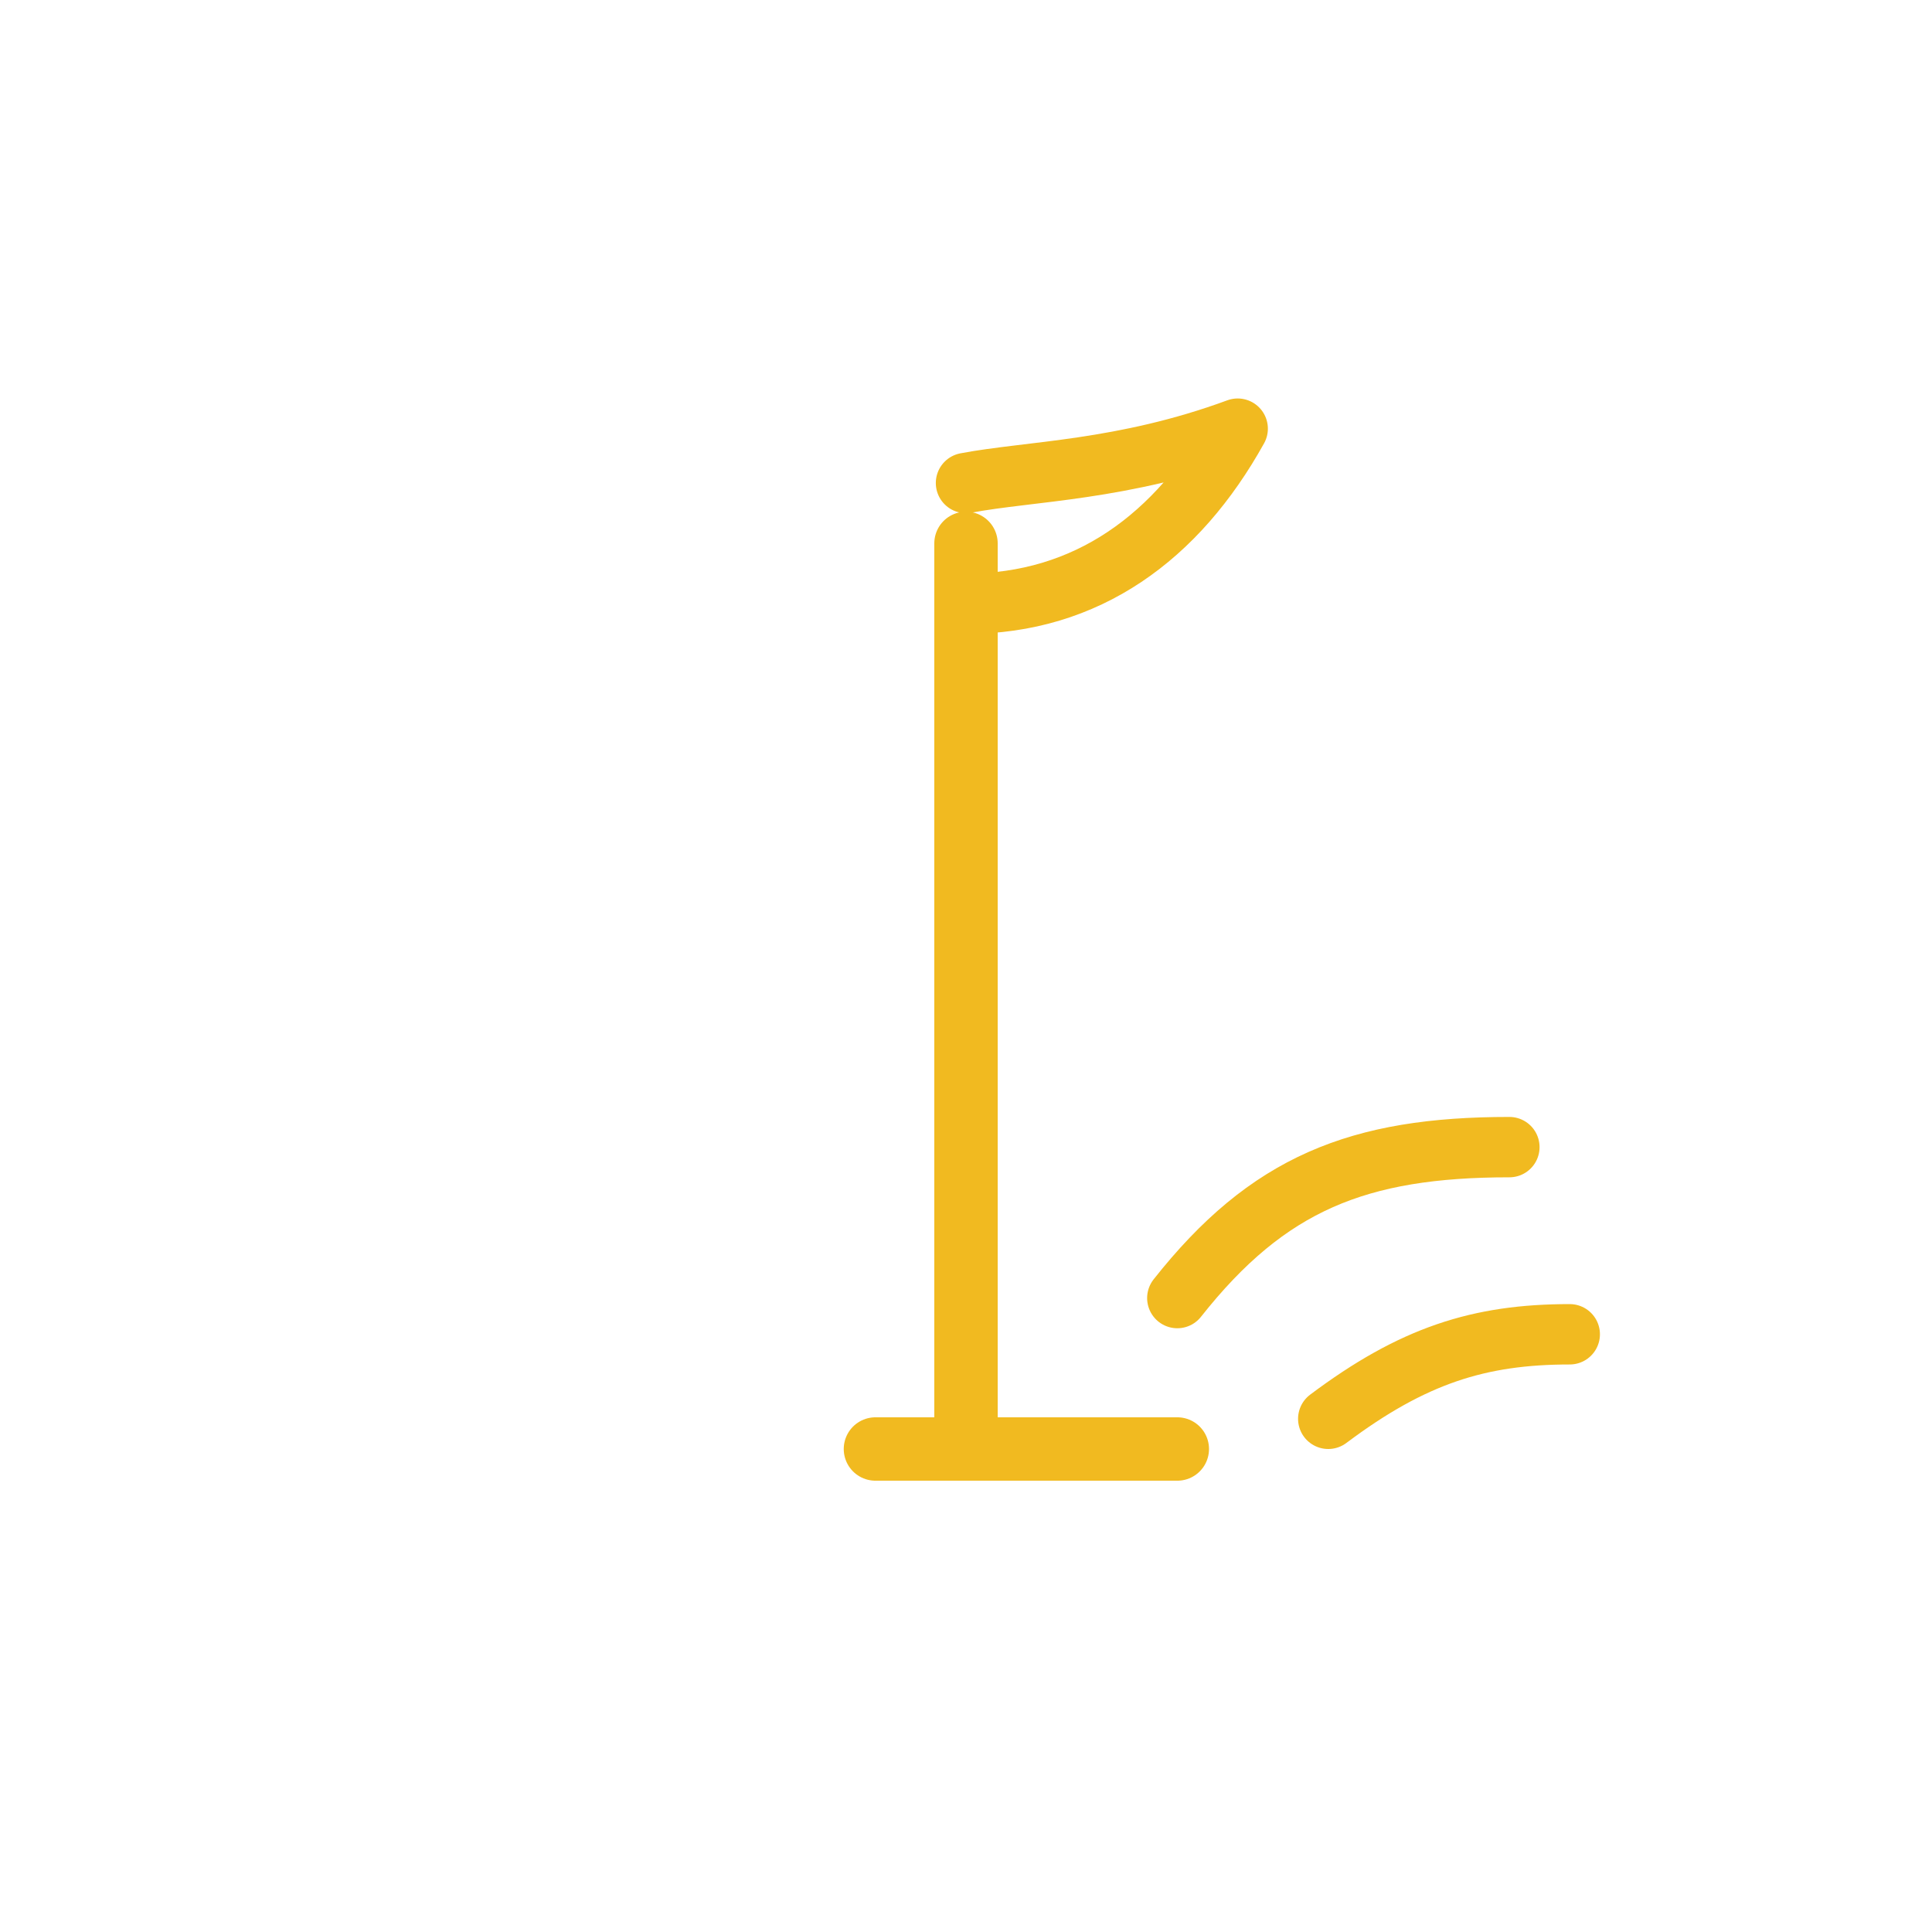
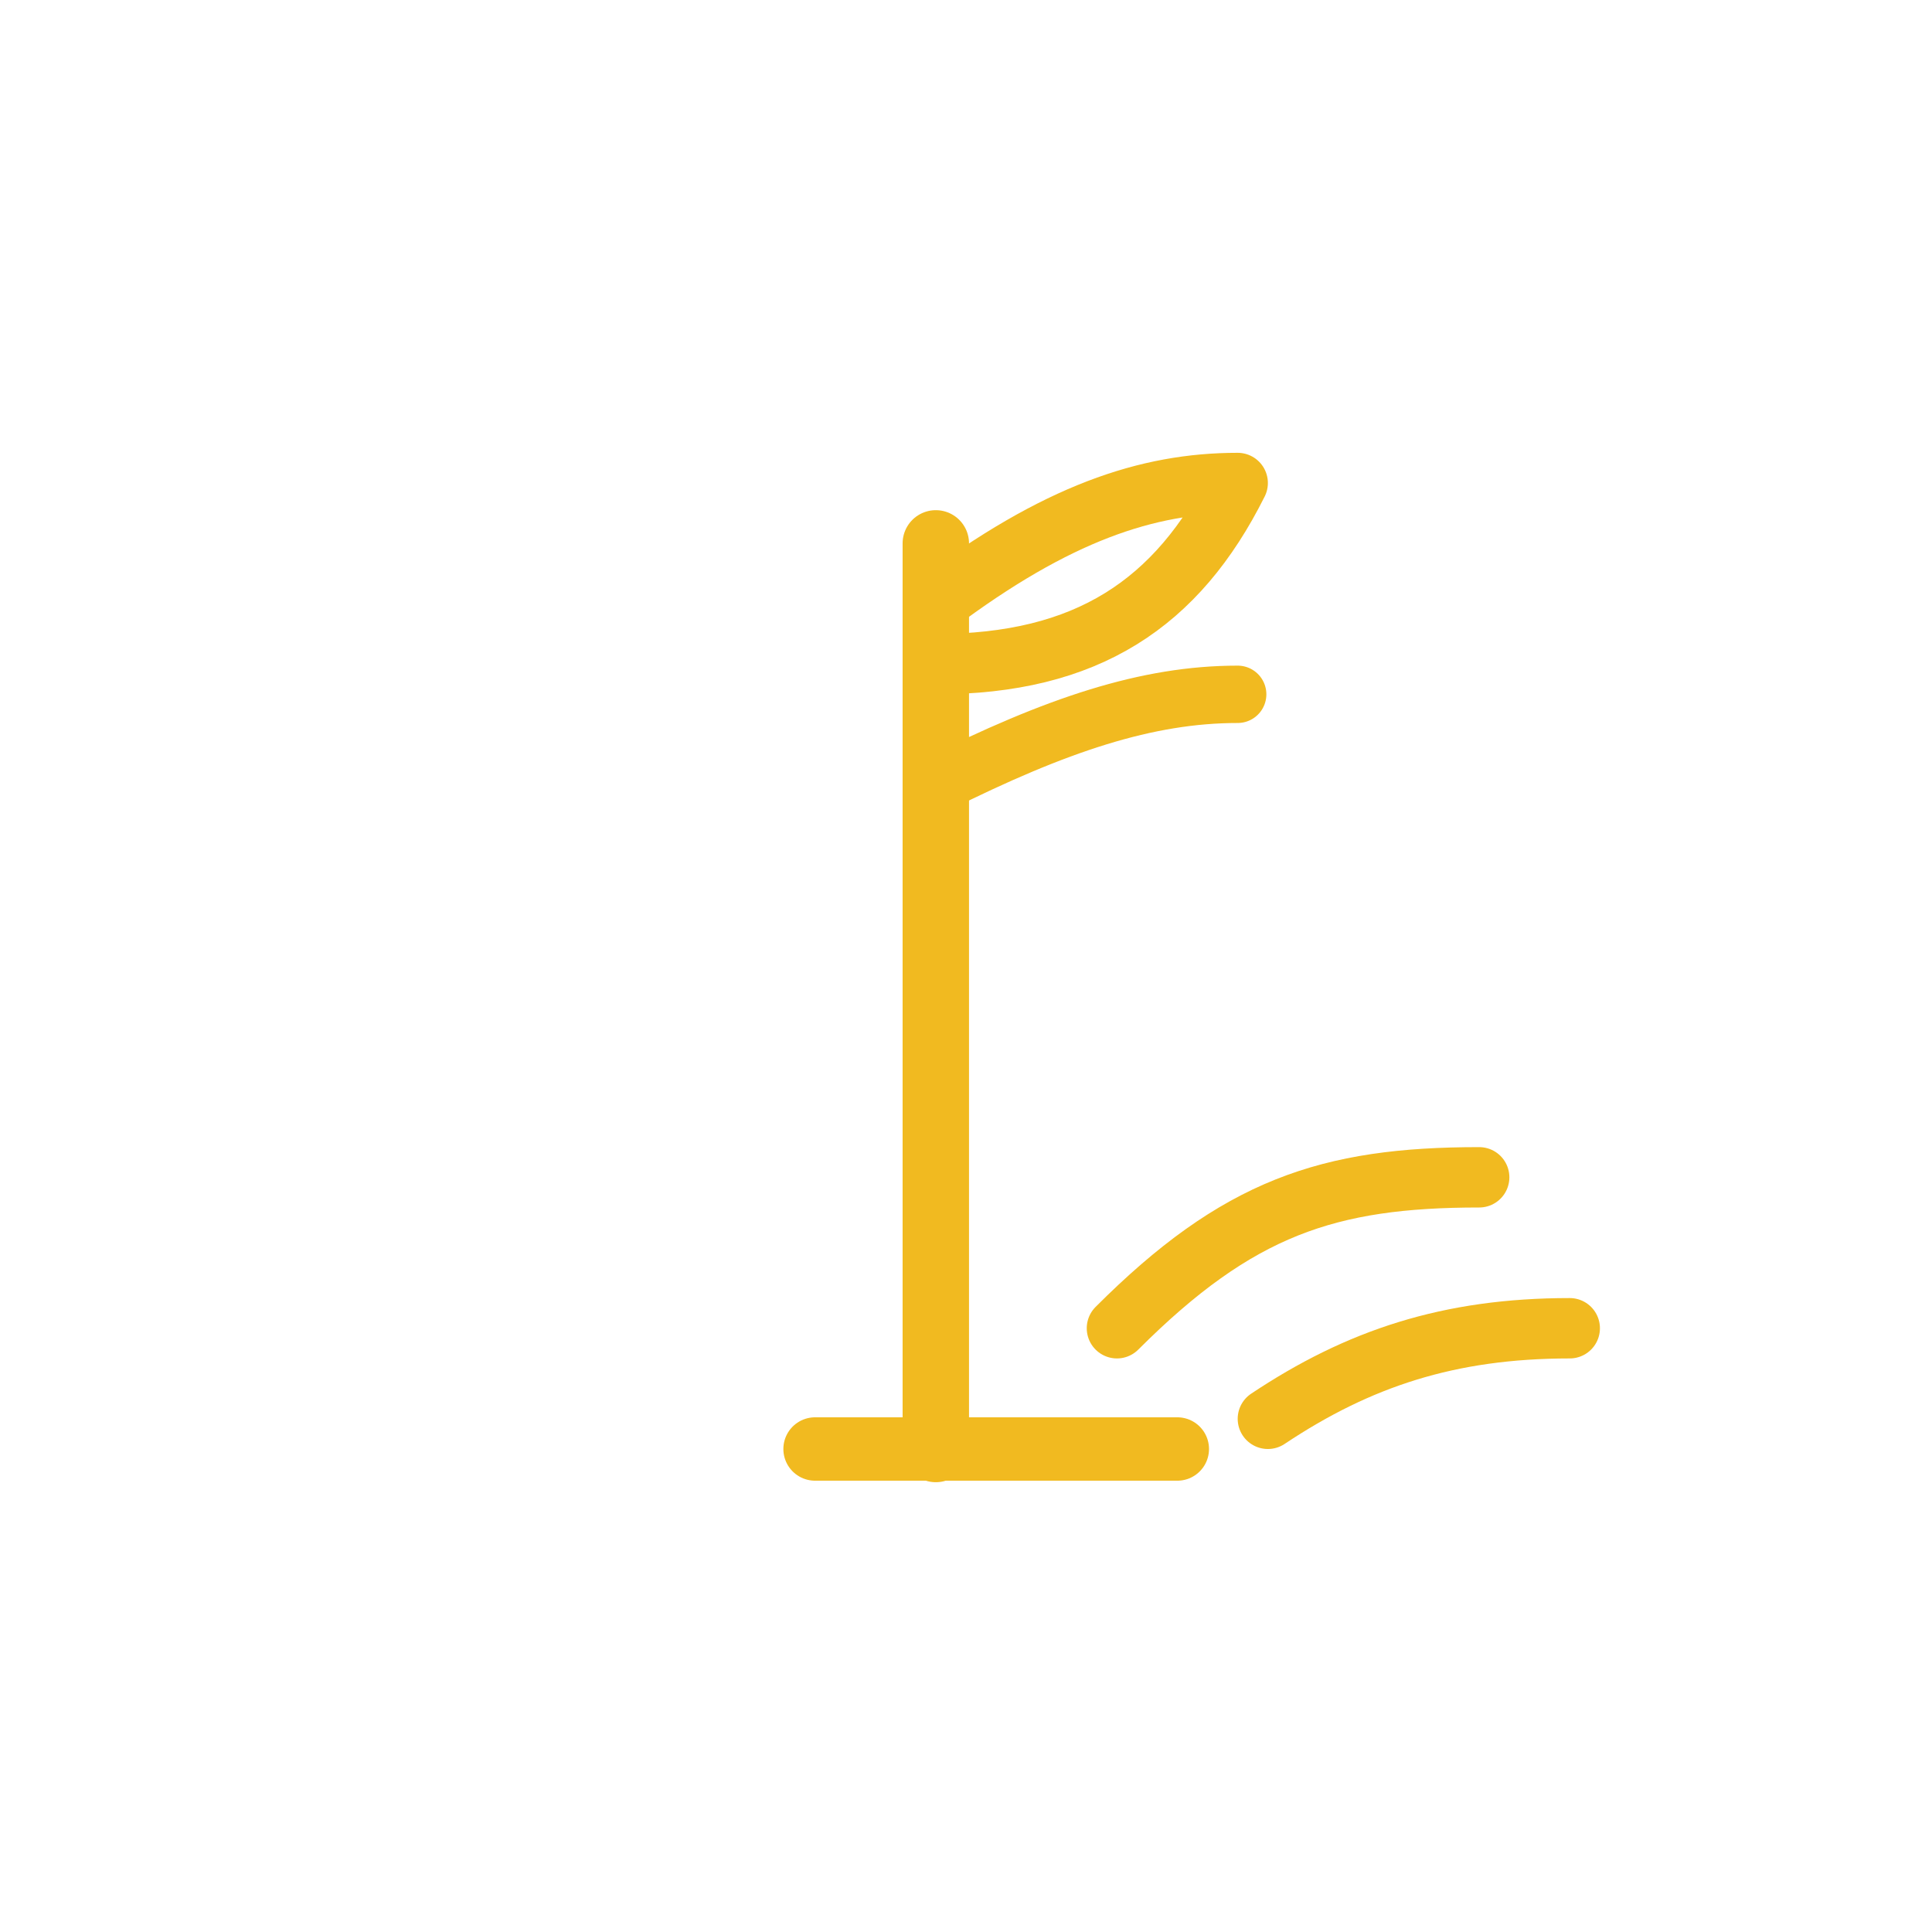
<svg xmlns="http://www.w3.org/2000/svg" width="64" height="64" viewBox="0 0 64 64" fill="none">
  <g stroke="#F1BA20" stroke-linecap="round" stroke-linejoin="round">
-     <path d="M32 18V48" stroke-width="2.1" />
-     <path d="M32 20C36 20 39 17.8 41 14.2C37.2 15.6 34.1 15.6 32 16" stroke-width="2.0" />
-     <path d="M29 48H39" stroke-width="2.1" />
-     <path d="M39 43C42 39.2 45 38 50 38" stroke-width="2.0" />
-     <path d="M44 47C46.8 44.9 49 44.2 52 44.2" stroke-width="2.0" />
+     <path d="M31 18V48" stroke-width="2.2" />
+     <path d="M31 20C35 17 38 16 41 16C39 20 36 22 31 22" stroke-width="2.0" />
+     <path d="M31 26C35 24 38 23 41 23" stroke-width="1.9" />
+     <path d="M27 48H39" stroke-width="2.1" />
+     <path d="M37 44C41 40 44 39 49 39" stroke-width="2.0" />
+     <path d="M42 47C45 45 48 44 52 44" stroke-width="2.0" />
  </g>
</svg>
